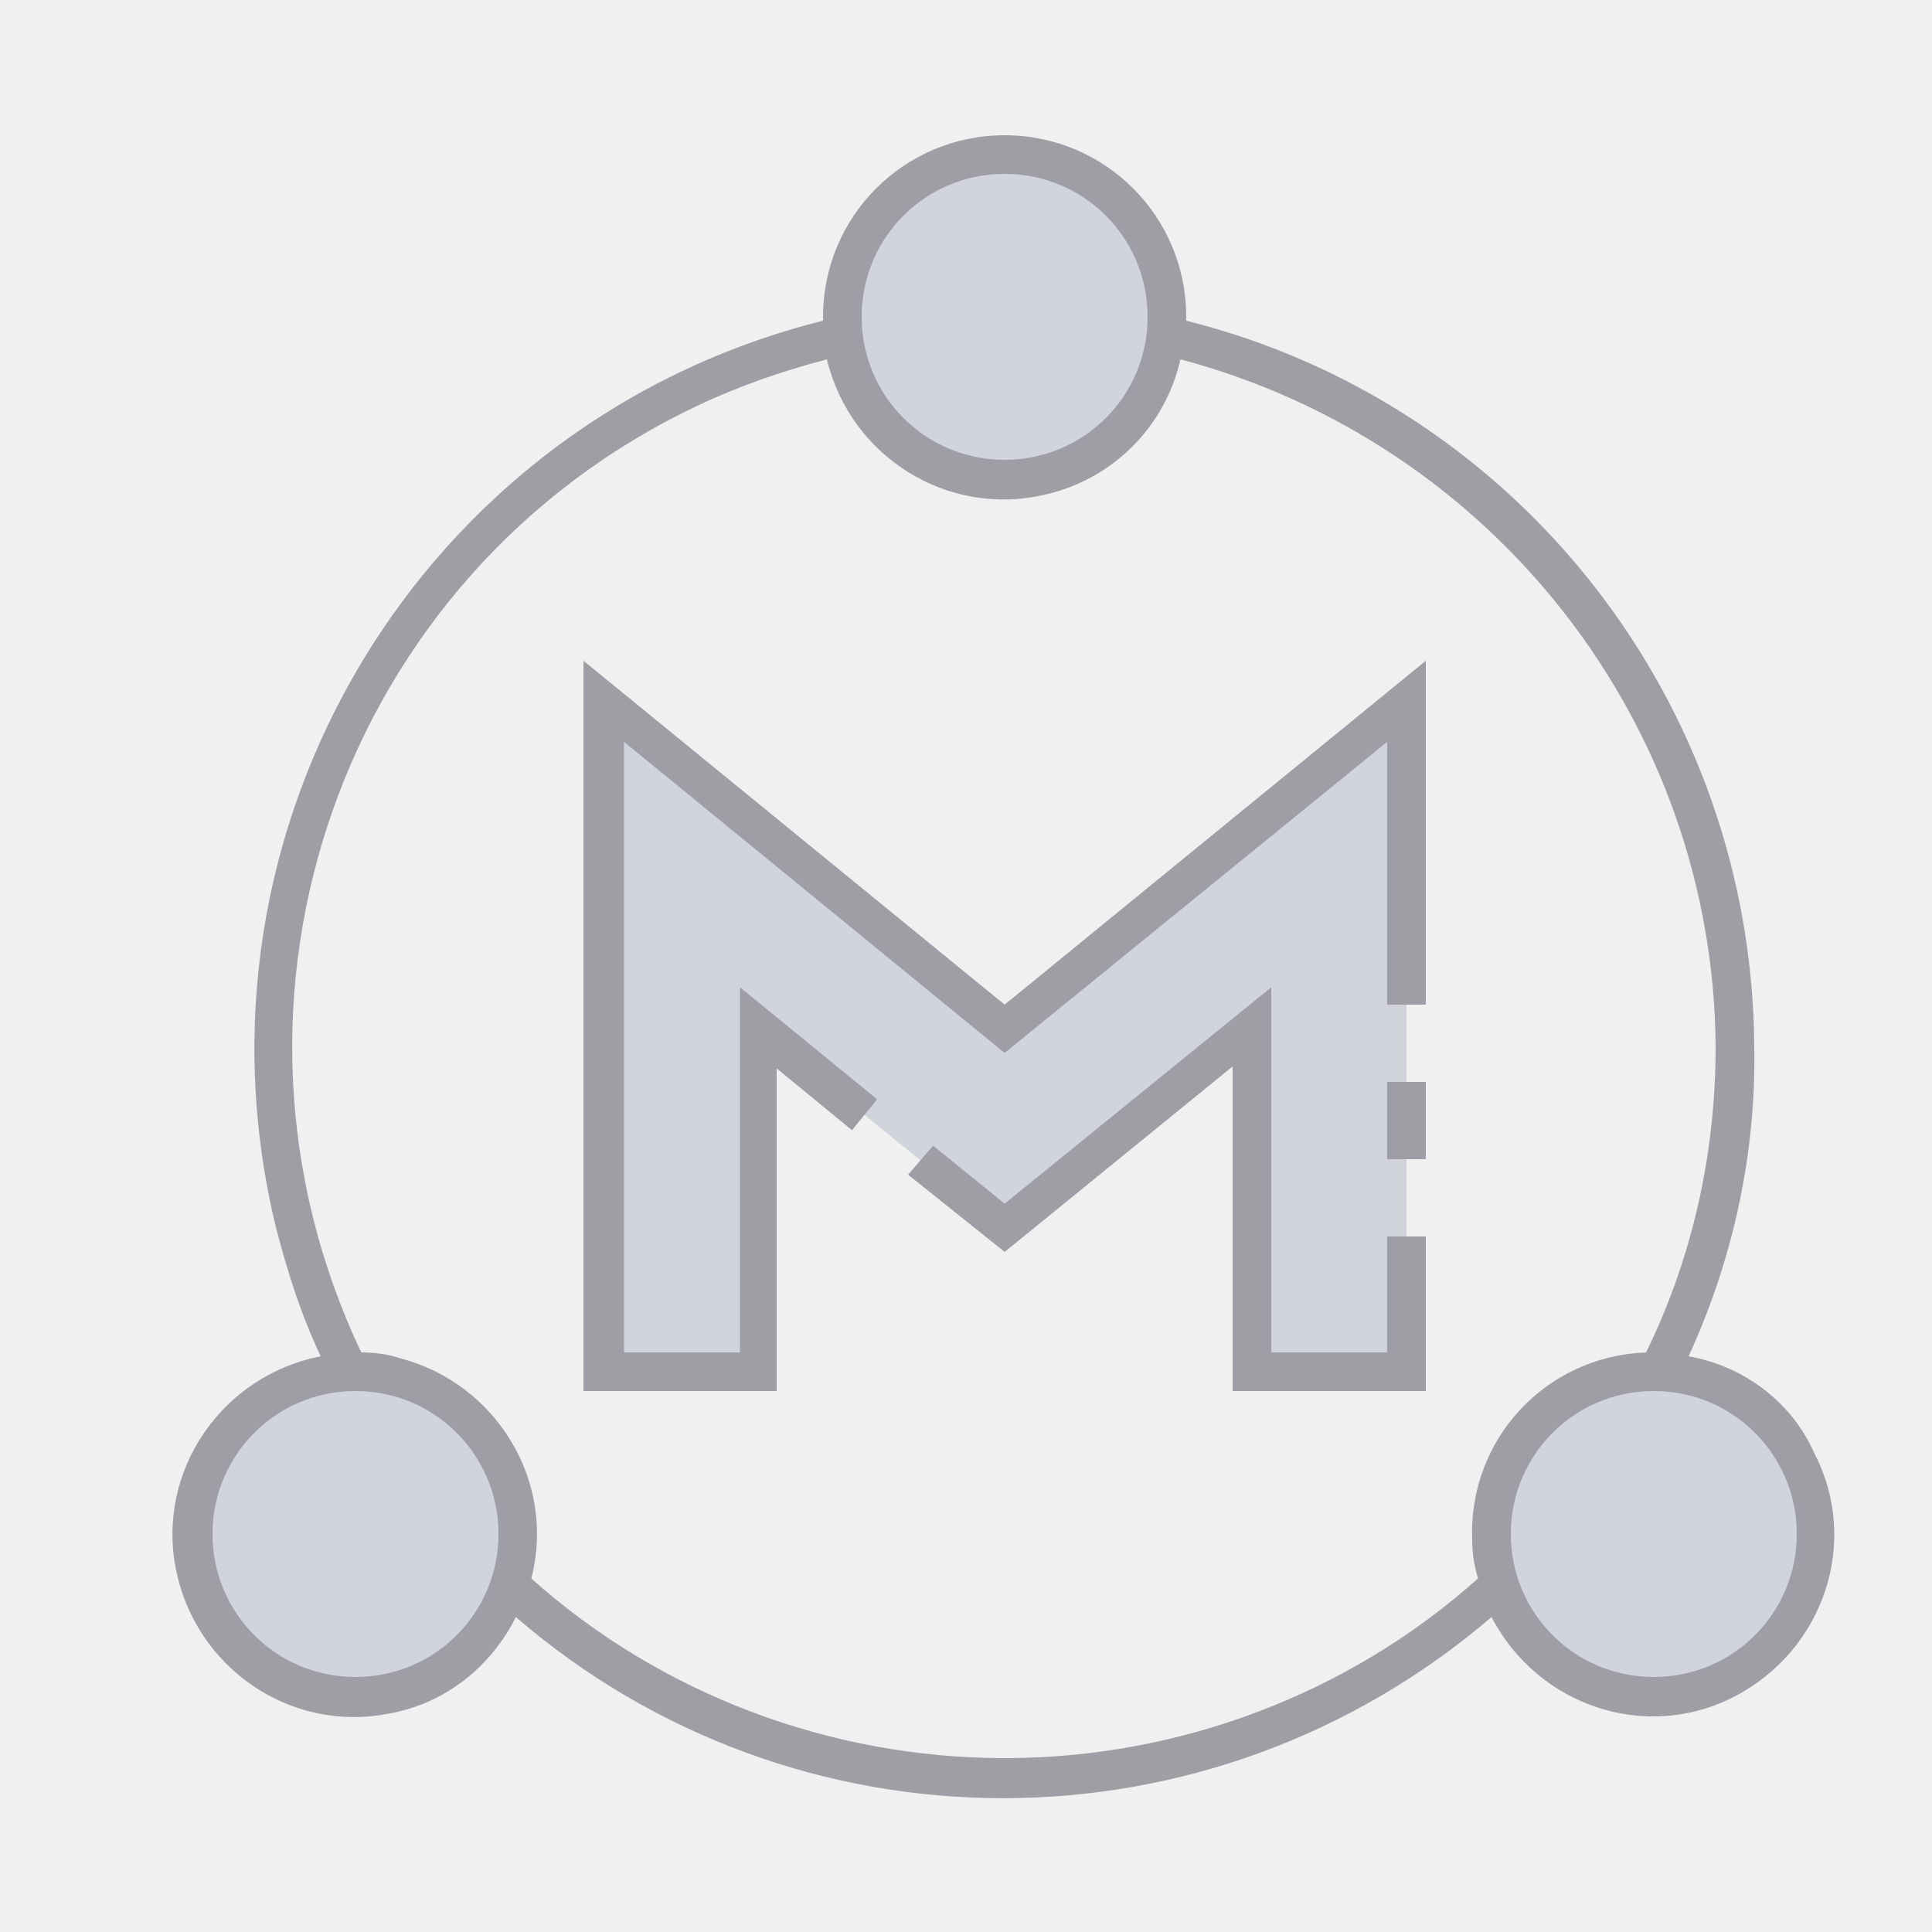
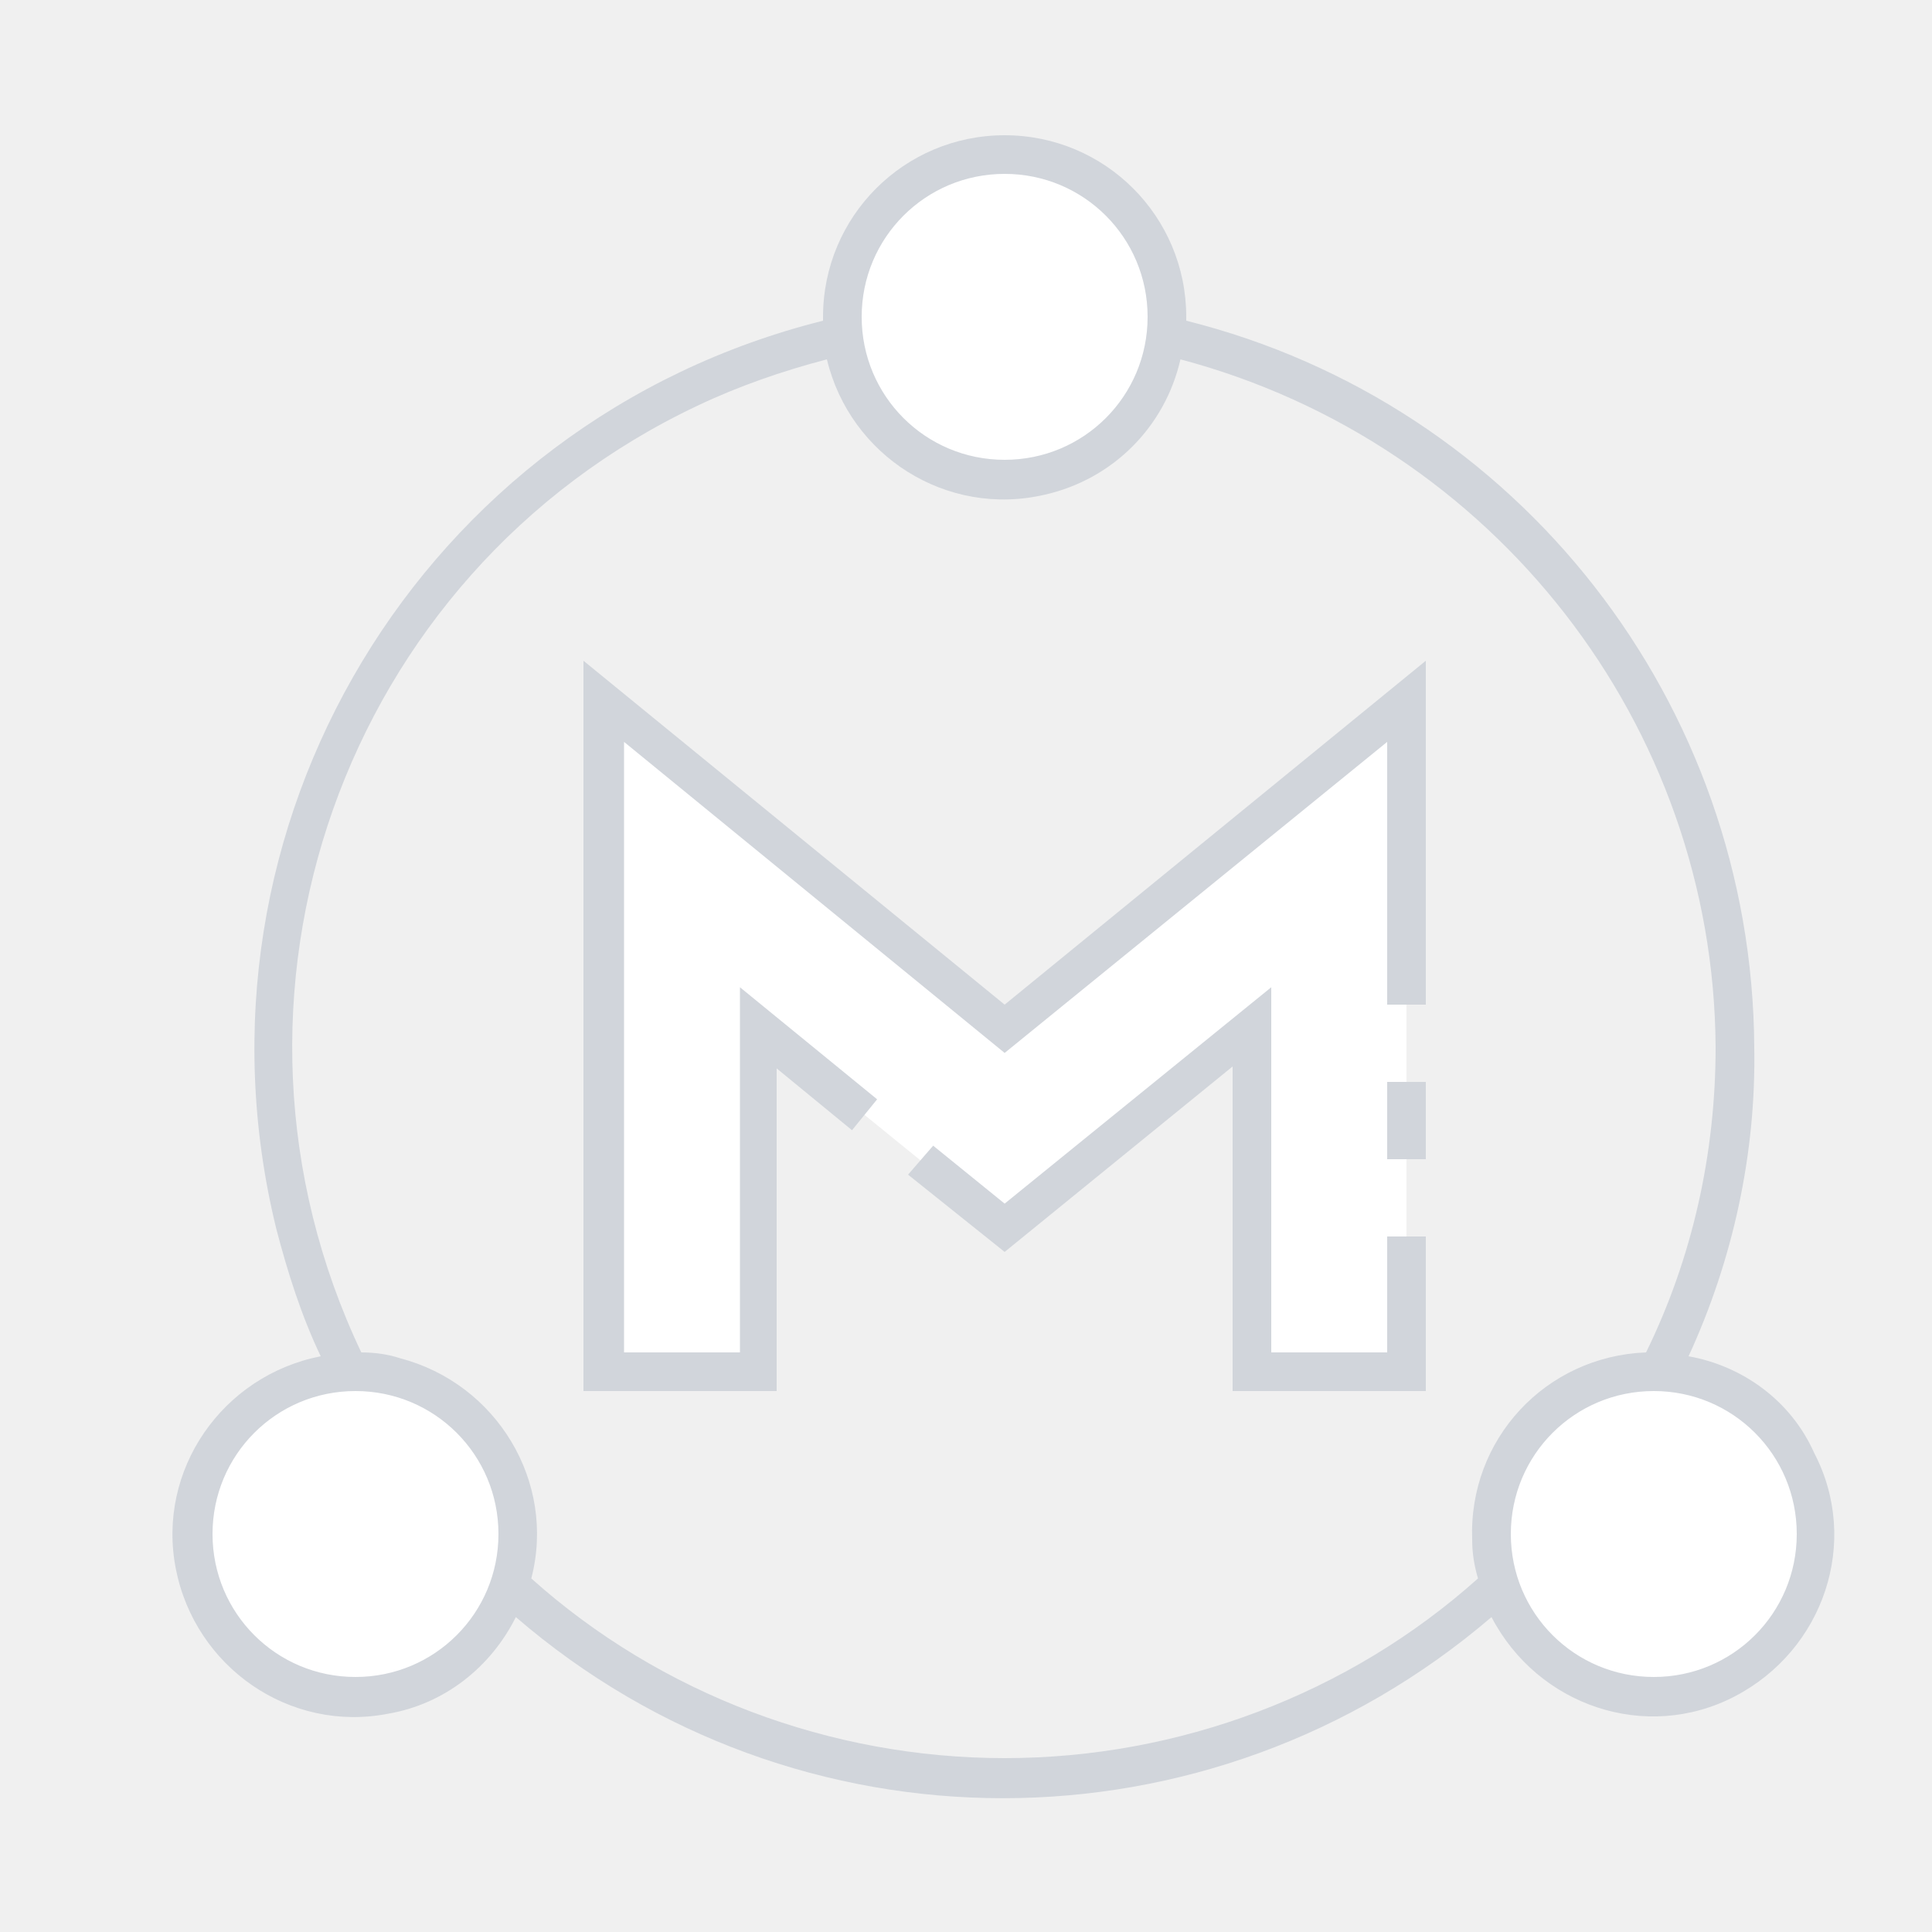
- <svg xmlns="http://www.w3.org/2000/svg" version="1.1" id="ic_empty_Dark_masternode" x="0px" y="0px" viewBox="0 0 100 100" style="enable-background:new 0 0 100 100;" xml:space="preserve">
+ <svg xmlns="http://www.w3.org/2000/svg" version="1.1" id="ic_empty_masternode" x="0px" y="0px" viewBox="0 0 100 100" style="enable-background:new 0 0 100 100;" xml:space="preserve">
  <style type="text/css">
- 	.st0{fill:#D1D5DB;}
- 	.st1{fill:#A09EA5;}
+ 	.st0{fill:#FFFFFF;}
+ 	.st1{fill:#D1D5DB;}
	.st2{fill:none;}
</style>
-   <g id="Group_9047">
-     <g id="Group_9045">
-       <circle id="Ellipse_630" class="st0" cx="52" cy="16.4" r="8.4" />
-       <circle id="Ellipse_631" class="st0" cx="85.6" cy="79.4" r="8.4" />
-       <circle id="Ellipse_632" class="st0" cx="18.4" cy="79.4" r="8.4" />
-       <g id="Group_9044">
-         <path id="Path_18995" class="st0" d="M39.2,53.2V71h-8V36.3L52,53.2l20.8-16.9V71h-8V53.2L52,63.6" />
+   <g id="Group_9022">
+     <g id="Group_9020">
+       <circle id="Ellipse_615" class="st0" cx="52" cy="16.4" r="8.4" />
+       <circle id="Ellipse_616" class="st0" cx="85.6" cy="79.4" r="8.4" />
+       <circle id="Ellipse_617" class="st0" cx="18.4" cy="79.4" r="8.4" />
+       <g id="Group_9019">
+         <path id="Path_18976" class="st0" d="M39.2,53.2V71h-8V36.3L52,53.2l20.8-16.9V71h-8V53.2L52,63.6" />
      </g>
    </g>
-     <g id="Group_9046">
-       <path id="Path_18996" class="st1" d="M30.2,34.2V72h10V55.3l3.9,3.2l1.3-1.6l-7.1-5.8V70h-6V38.4L52,54.5l19.8-16.1V52h2V34.2    L52,52L30.2,34.2z" />
-       <path id="Path_18997" class="st1" d="M71.8,70h-6V51.1L52,62.3l-3.7-3L47,60.8l5,4l11.8-9.6V72h10v-8h-2V70z" />
-       <path id="Rectangle_4703" class="st1" d="M71.8,56h2v4h-2V56z" />
-       <path id="Path_18998" class="st1" d="M87.4,70.2c2.3-5,3.5-10.5,3.4-16c-0.1-17.8-12.2-33.3-29.4-37.6c0-0.1,0-0.1,0-0.2    c0-5.2-4.2-9.4-9.4-9.4c-5.2,0-9.4,4.2-9.4,9.4c0,0.1,0,0.1,0,0.2c-20.8,5.2-33.4,26.2-28.3,47c0.6,2.3,1.3,4.5,2.3,6.6    c-5.1,1-8.5,5.9-7.5,11c1,5.1,5.9,8.5,11,7.5c2.9-0.5,5.3-2.4,6.6-5c14.5,12.5,35.9,12.5,50.5,0c2.4,4.6,8,6.5,12.6,4.1    s6.5-8,4.1-12.6C92.7,72.5,90.2,70.7,87.4,70.2z M52,9c4.1,0,7.4,3.3,7.4,7.4s-3.3,7.4-7.4,7.4s-7.4-3.3-7.4-7.4    C44.6,12.3,47.9,9,52,9z M18.4,86.8c-4.1,0-7.4-3.3-7.4-7.4s3.3-7.4,7.4-7.4s7.4,3.3,7.4,7.4C25.8,83.5,22.5,86.8,18.4,86.8z     M52,91c-9,0-17.8-3.3-24.5-9.3c1.3-5-1.8-10.1-6.8-11.4c-0.6-0.2-1.3-0.3-2-0.3c-8.7-18.3-1-40.3,17.4-49c2.1-1,4.4-1.8,6.7-2.4    c1.2,5,6.2,8.2,11.3,7c3.5-0.8,6.2-3.5,7-7c16.2,4.3,27.6,18.9,27.7,35.6c0,5.5-1.2,10.9-3.6,15.8c-5.2,0.2-9.2,4.5-9,9.7    c0,0.7,0.1,1.3,0.3,2C69.8,87.7,61,91,52,91z M85.6,86.8c-4.1,0-7.4-3.3-7.4-7.4s3.3-7.4,7.4-7.4s7.4,3.3,7.4,7.4    C93,83.5,89.7,86.8,85.6,86.8z" />
+     <g id="Group_9021">
+       <path id="Path_18977" class="st1" d="M30.2,34.2V72h10V55.3l3.9,3.2l1.3-1.6l-7.1-5.8V70h-6V38.4L52,54.5l19.8-16.1V52h2V34.2    L52,52L30.2,34.2z" />
+       <path id="Path_18978" class="st1" d="M71.8,70h-6V51.1L52,62.3l-3.7-3L47,60.8l5,4l11.8-9.6V72h10v-8h-2V70z" />
+       <path id="Rectangle_4673" class="st1" d="M71.8,56h2v4h-2V56z" />
+       <path id="Path_18979" class="st1" d="M87.4,70.2c2.3-5,3.5-10.5,3.4-16c-0.1-17.8-12.2-33.3-29.4-37.6c0-0.1,0-0.1,0-0.2    c0-5.2-4.2-9.4-9.4-9.4s-9.4,4.2-9.4,9.4c0,0.1,0,0.1,0,0.2c-20.8,5.2-33.4,26.2-28.3,47c0.6,2.3,1.3,4.5,2.3,6.6    c-5.1,1-8.5,5.9-7.5,11s5.9,8.5,11,7.5c2.9-0.5,5.3-2.4,6.6-5c14.5,12.5,35.9,12.5,50.5,0c2.4,4.6,8,6.5,12.6,4.1s6.5-8,4.1-12.6    C92.7,72.5,90.2,70.7,87.4,70.2z M52,9c4.1,0,7.4,3.3,7.4,7.4s-3.3,7.4-7.4,7.4s-7.4-3.3-7.4-7.4S47.9,9,52,9z M18.4,86.8    c-4.1,0-7.4-3.3-7.4-7.4s3.3-7.4,7.4-7.4s7.4,3.3,7.4,7.4S22.5,86.8,18.4,86.8z M52,91c-9,0-17.8-3.3-24.5-9.3    c1.3-5-1.8-10.1-6.8-11.4c-0.6-0.2-1.3-0.3-2-0.3c-8.7-18.3-1-40.3,17.4-49c2.1-1,4.4-1.8,6.7-2.4c1.2,5,6.2,8.2,11.3,7    c3.5-0.8,6.2-3.5,7-7c16.2,4.3,27.6,18.9,27.7,35.6c0,5.5-1.2,10.9-3.6,15.8c-5.2,0.2-9.2,4.5-9,9.7c0,0.7,0.1,1.3,0.3,2    C69.8,87.7,61,91,52,91z M85.6,86.8c-4.1,0-7.4-3.3-7.4-7.4s3.3-7.4,7.4-7.4s7.4,3.3,7.4,7.4S89.7,86.8,85.6,86.8z" />
    </g>
  </g>
-   <path id="Rectangle_4704" class="st2" d="M0,0h100v100H0V0z" />
+   <path id="Rectangle_4674" class="st2" d="M0,0h100v100H0V0z" />
</svg>
